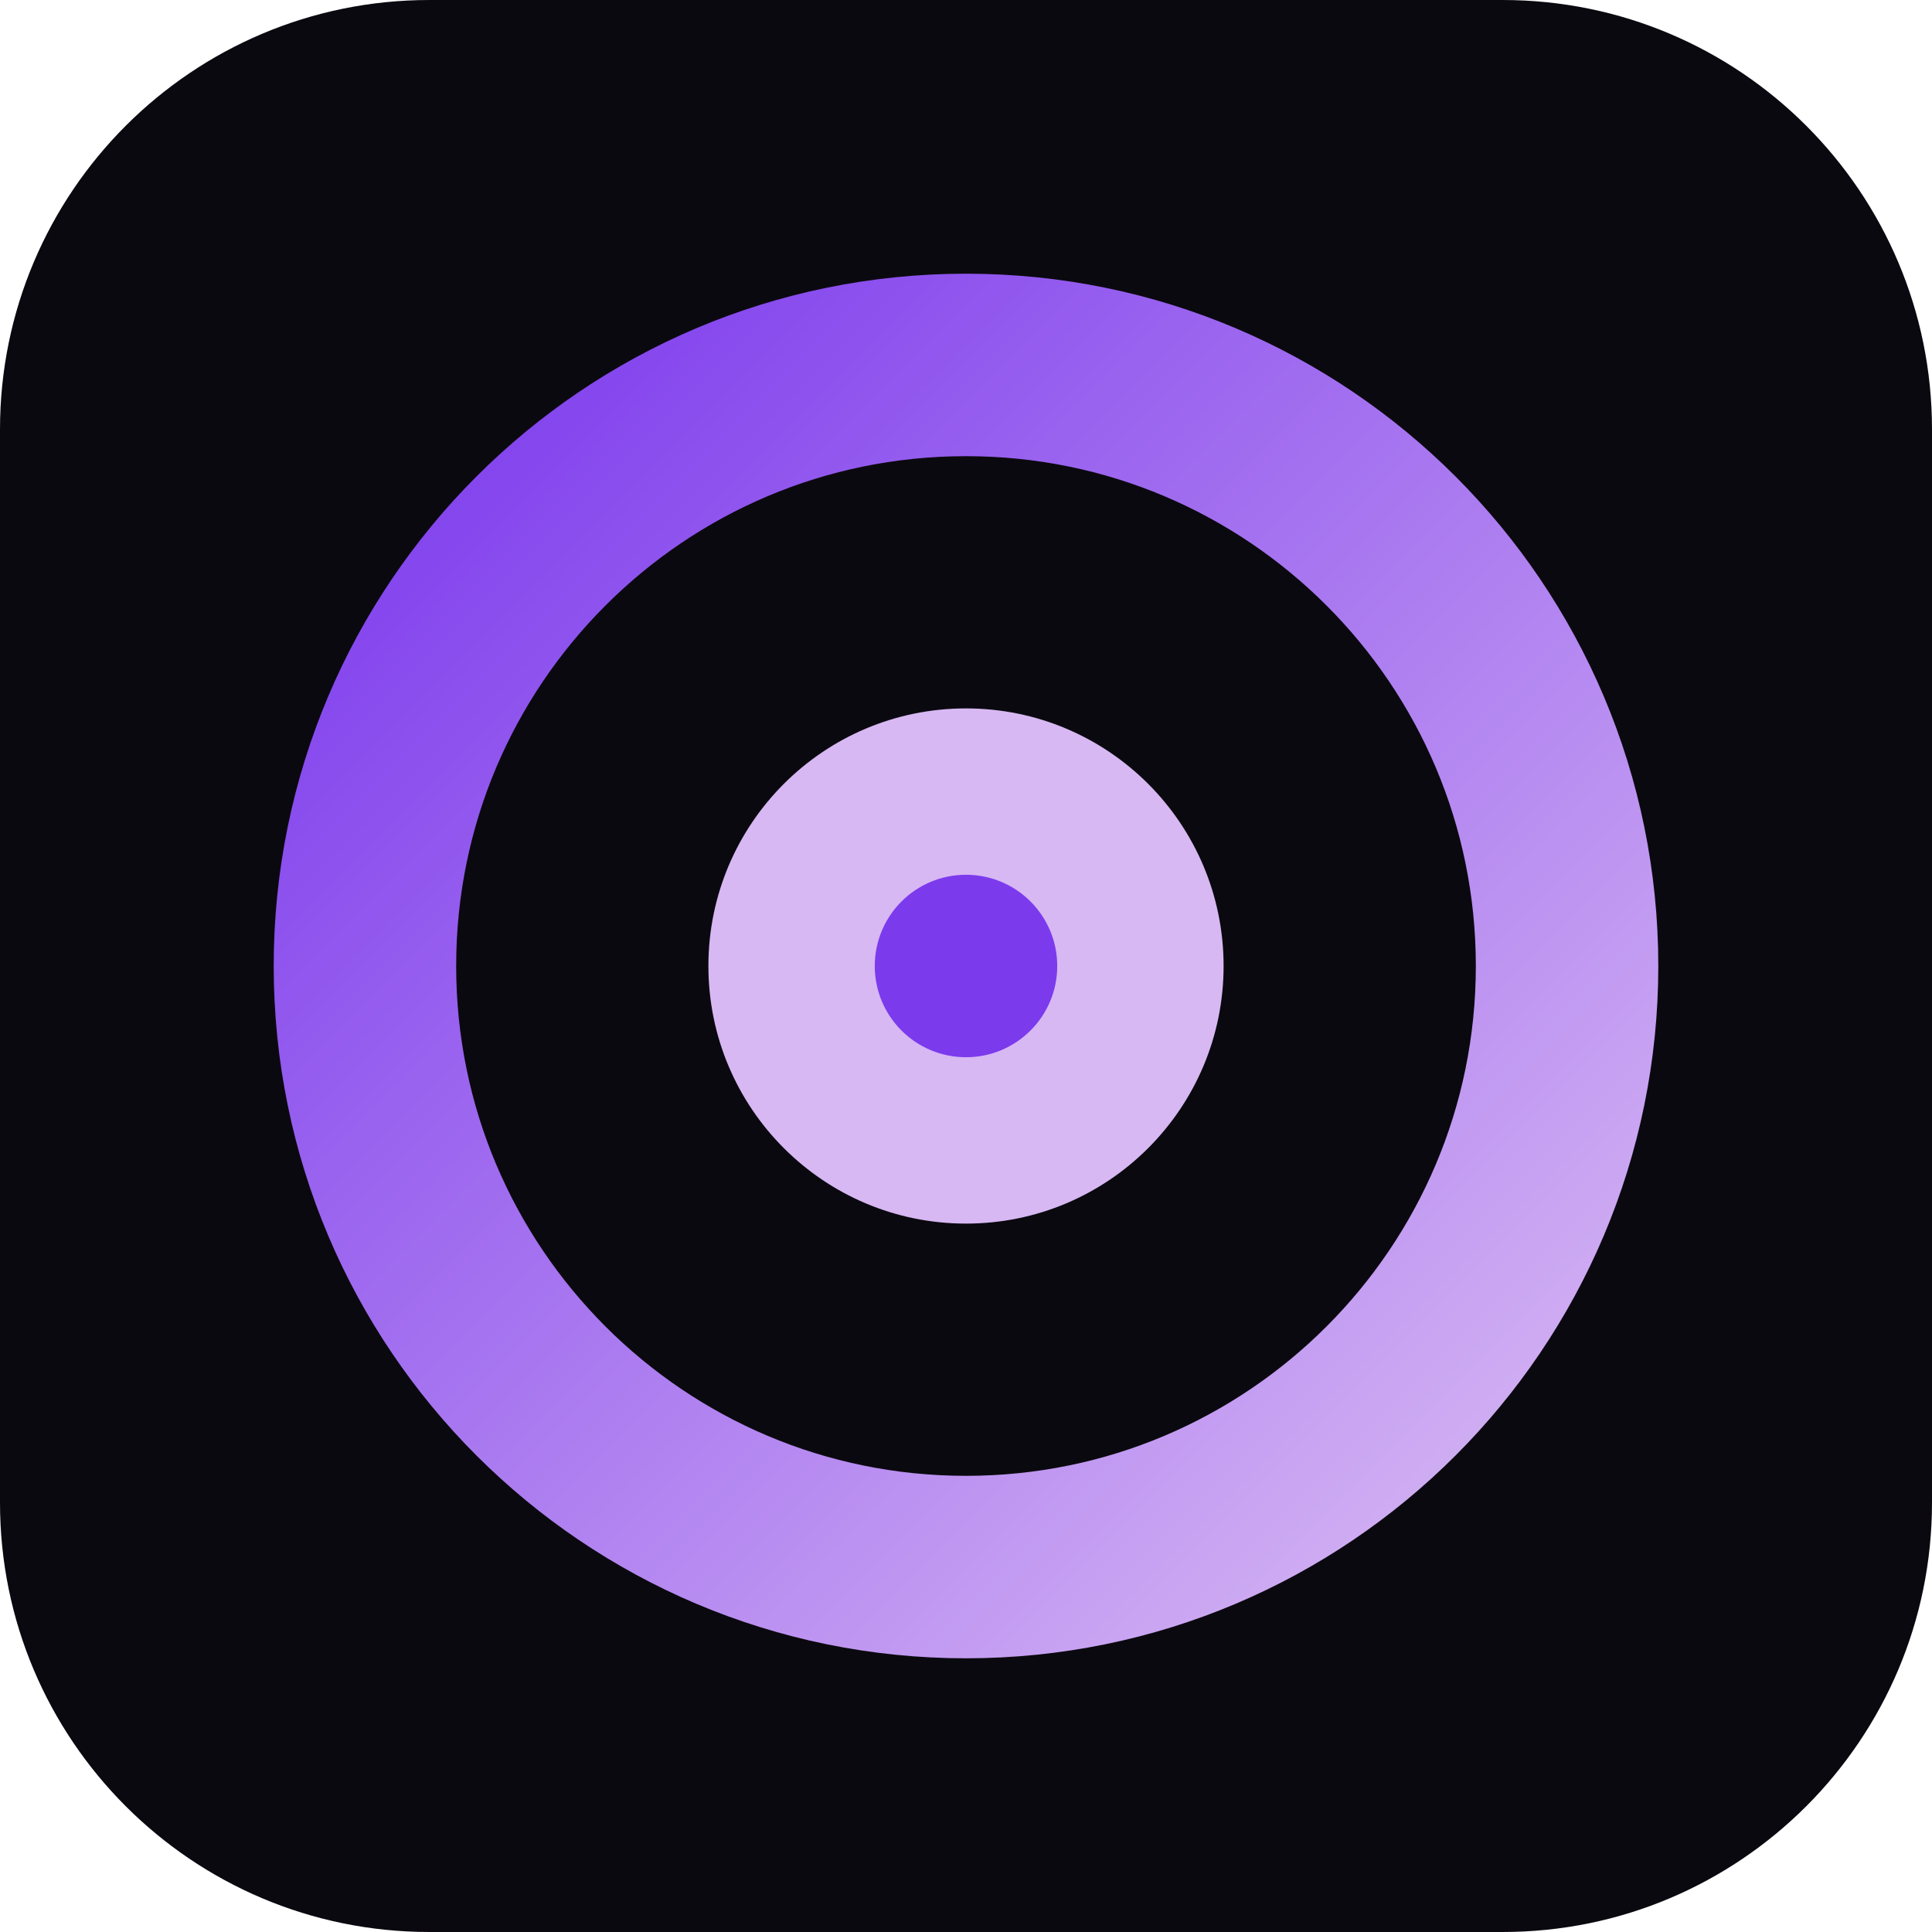
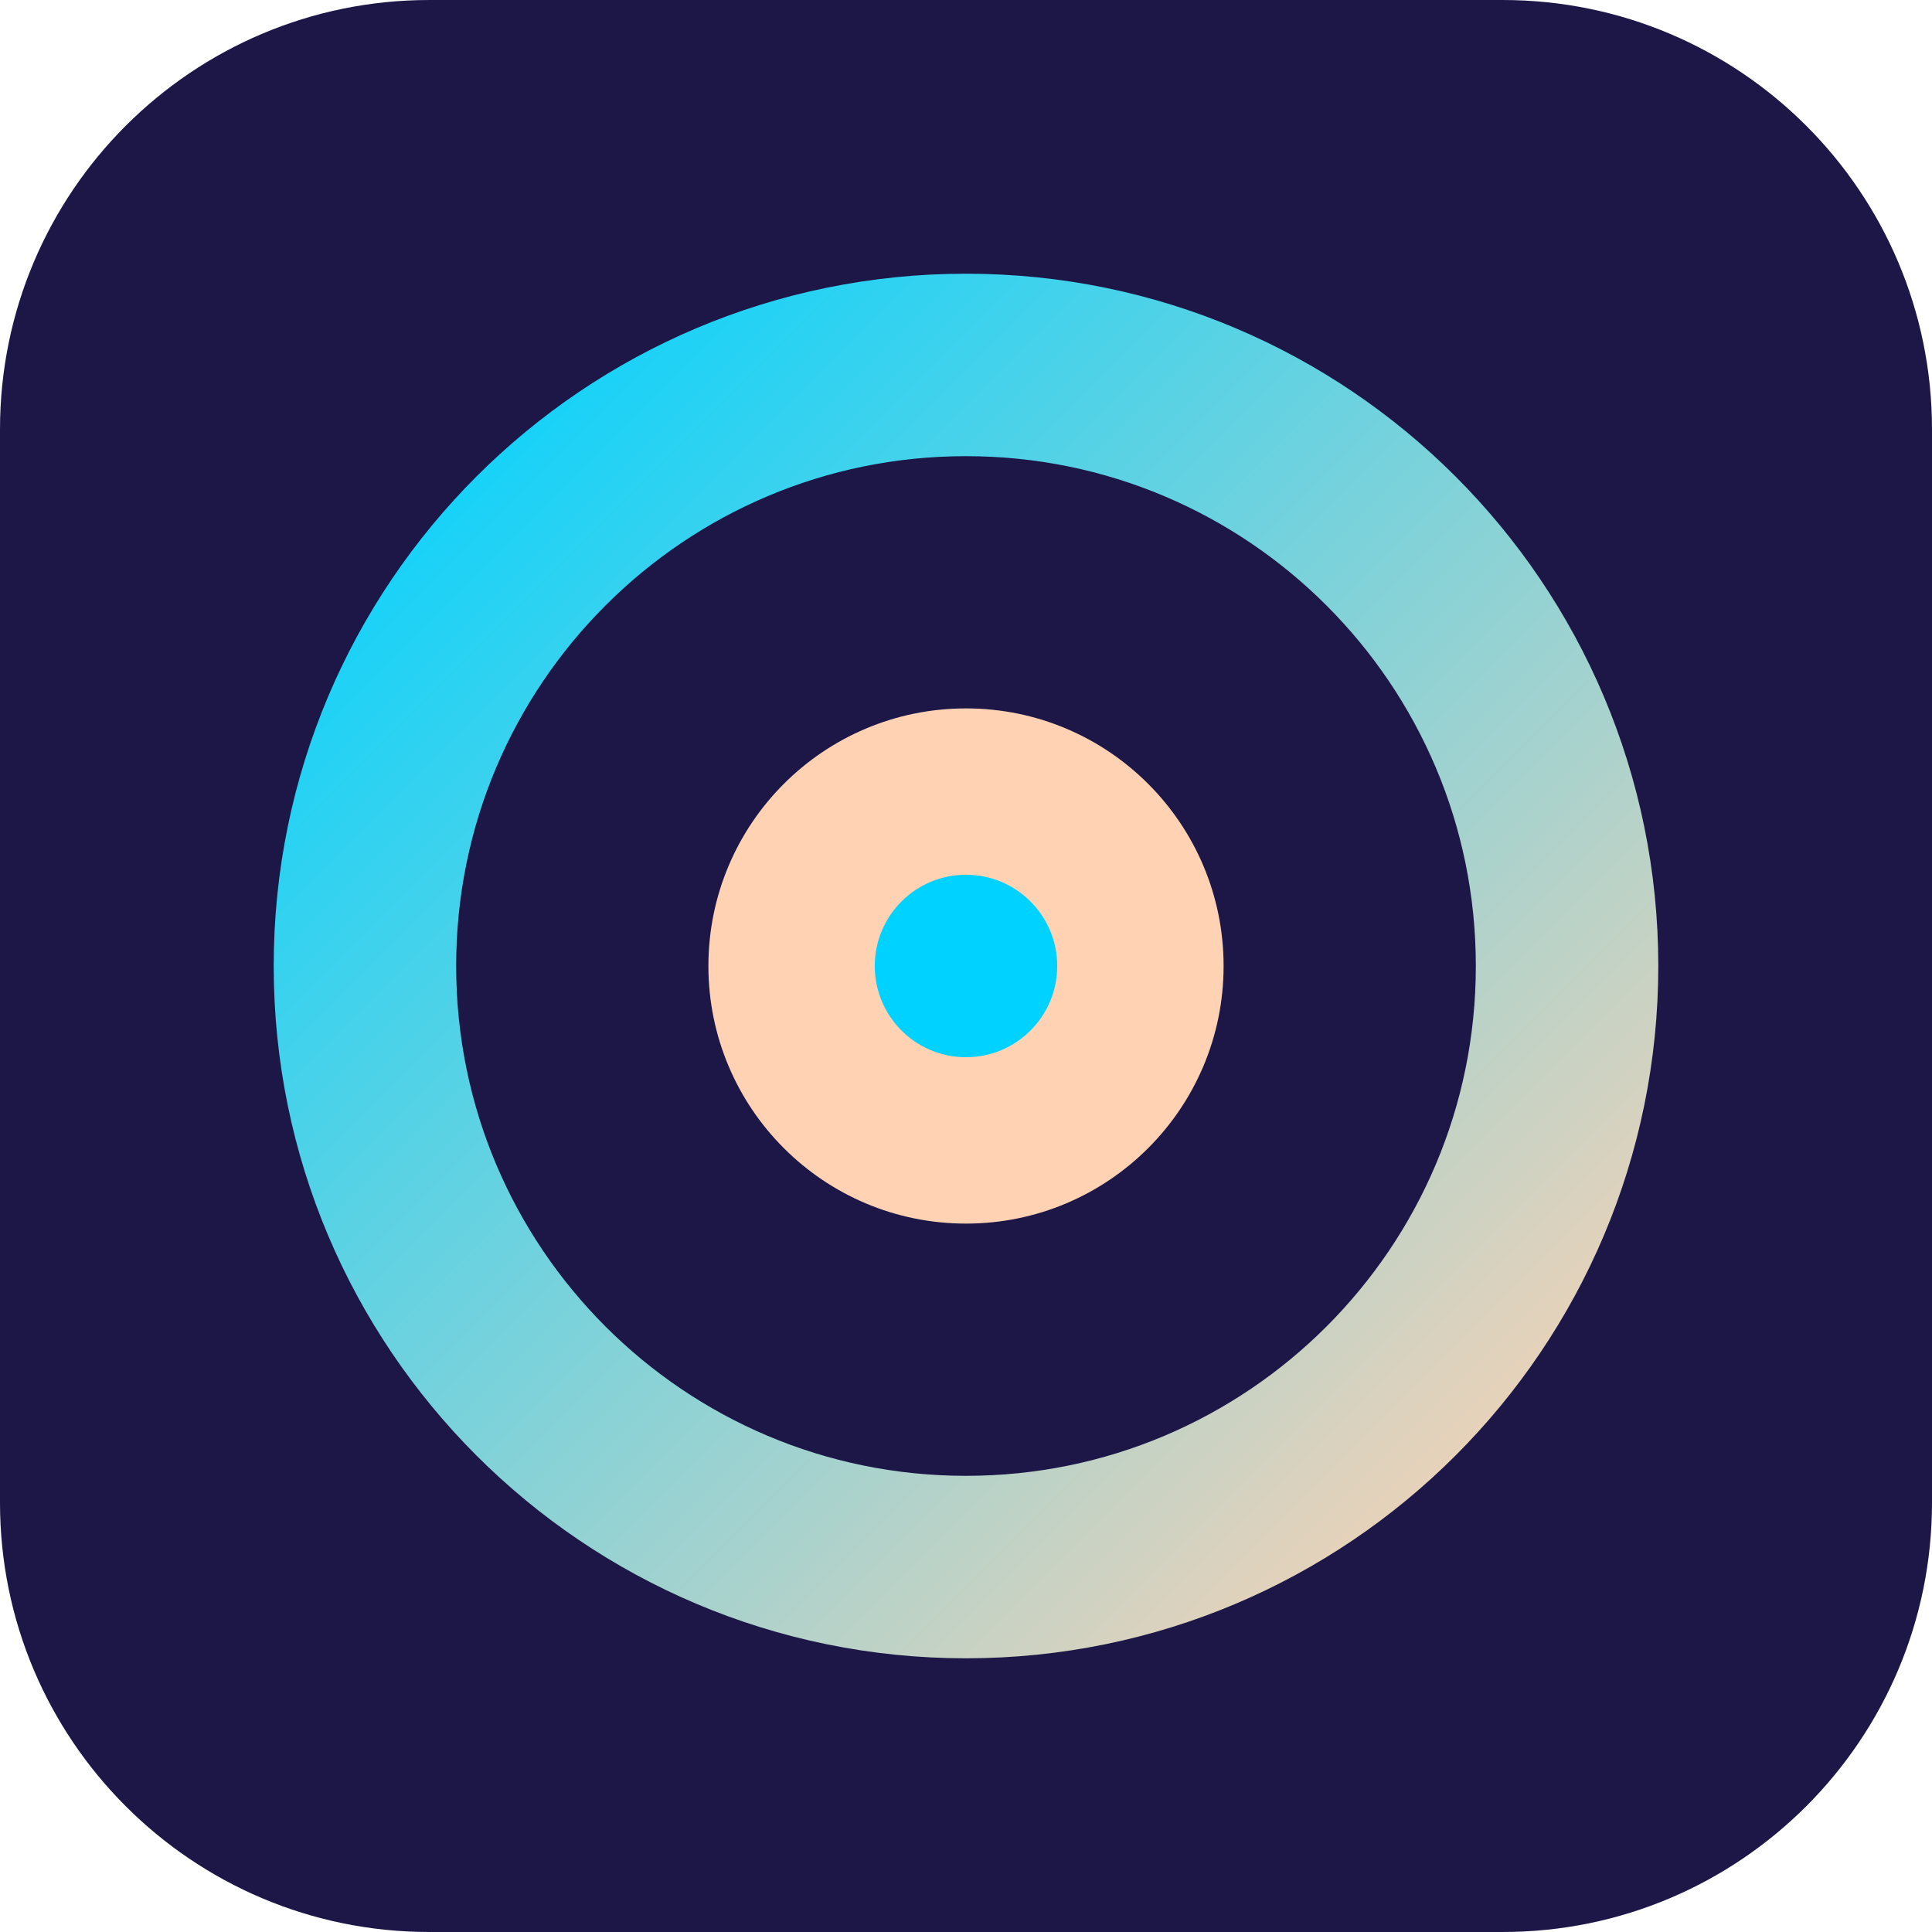
<svg xmlns="http://www.w3.org/2000/svg" viewBox="0 0 180 180" width="180" height="180">
  <defs>
    <linearGradient id="g" x1="0" y1="0" x2="1" y2="1">
-       <stop offset="0" stop-color="#7C3AED" />
-       <stop offset="1" stop-color="#D7B8F3" />
+       <stop offset="0" stop-color="#00D2FF" />
+       <stop offset="1" stop-color="#FFD2B3" />
    </linearGradient>
  </defs>
-   <rect width="180" height="180" rx="40" fill="#0B0910" />
+   <rect width="180" height="180" rx="40" fill="#1C1747" />
  <circle cx="90" cy="90" r="56" fill="none" stroke="url(#g)" stroke-width="17" />
-   <circle cx="90" cy="90" r="24" fill="#D7B8F3" />
-   <circle cx="90" cy="90" r="8.5" fill="#7C3AED" />
+   <circle cx="90" cy="90" r="24" fill="#FFD2B3" />
+   <circle cx="90" cy="90" r="8.5" fill="#00D2FF" />
</svg>
